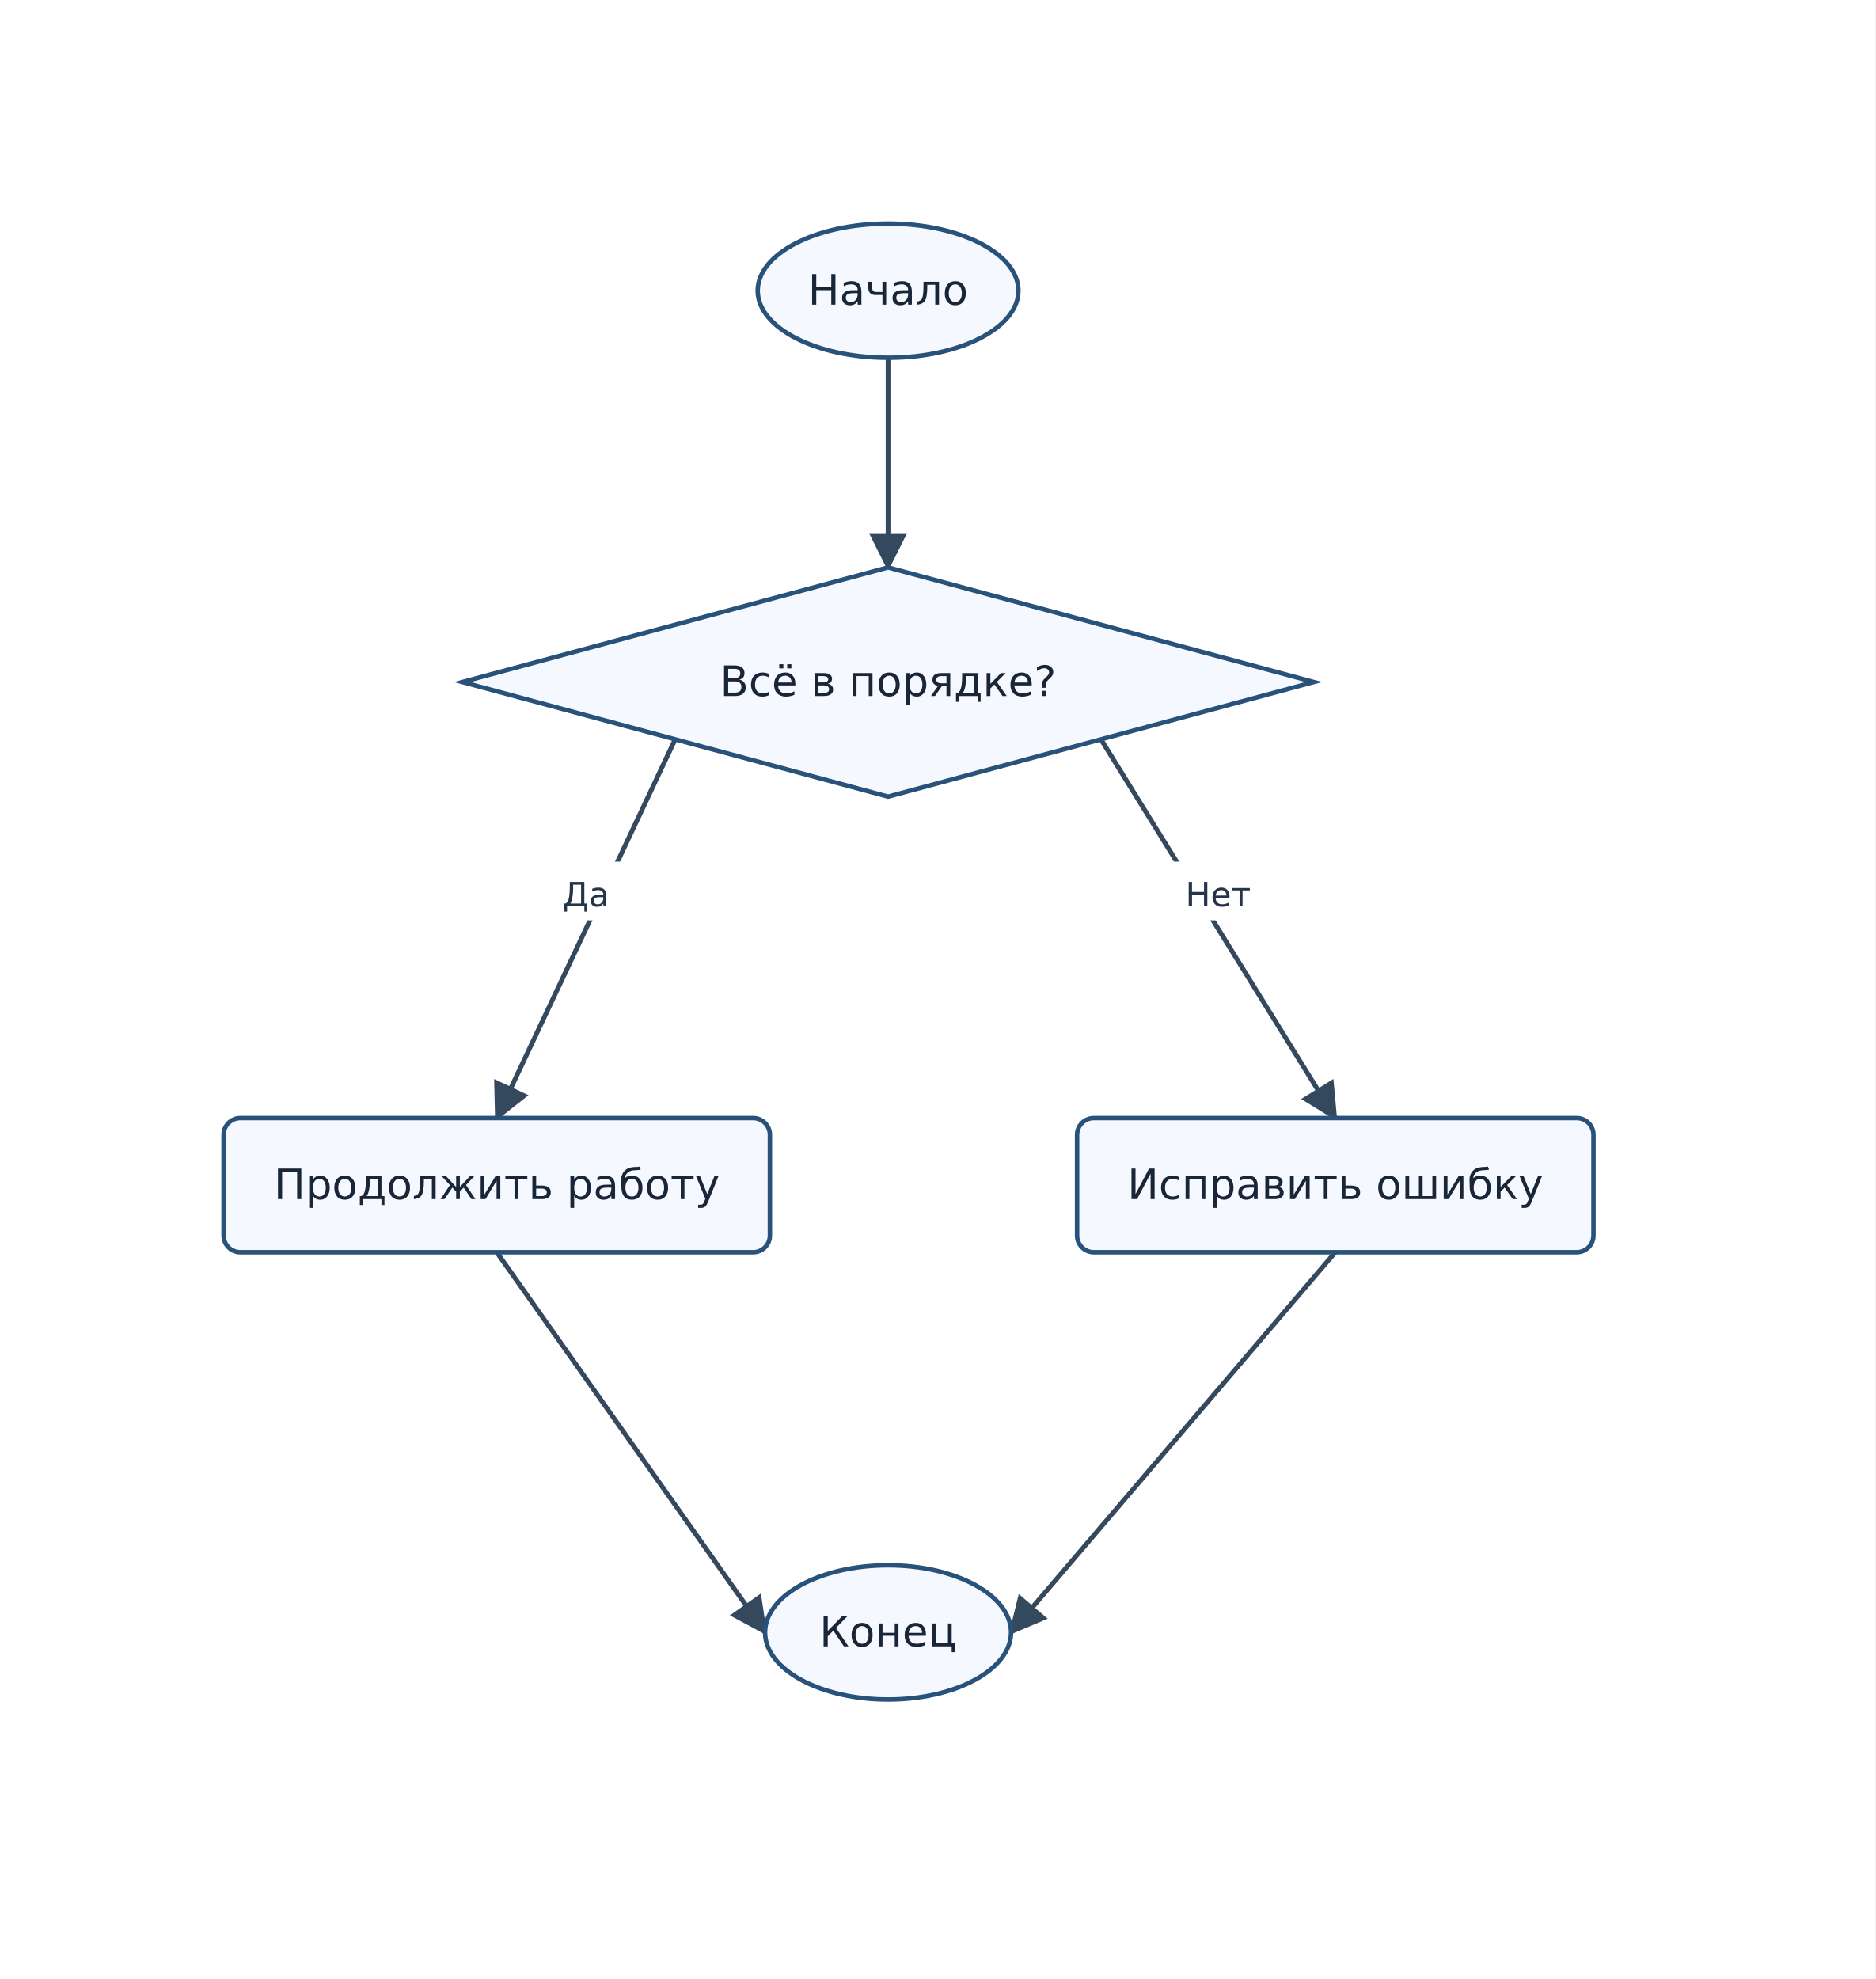
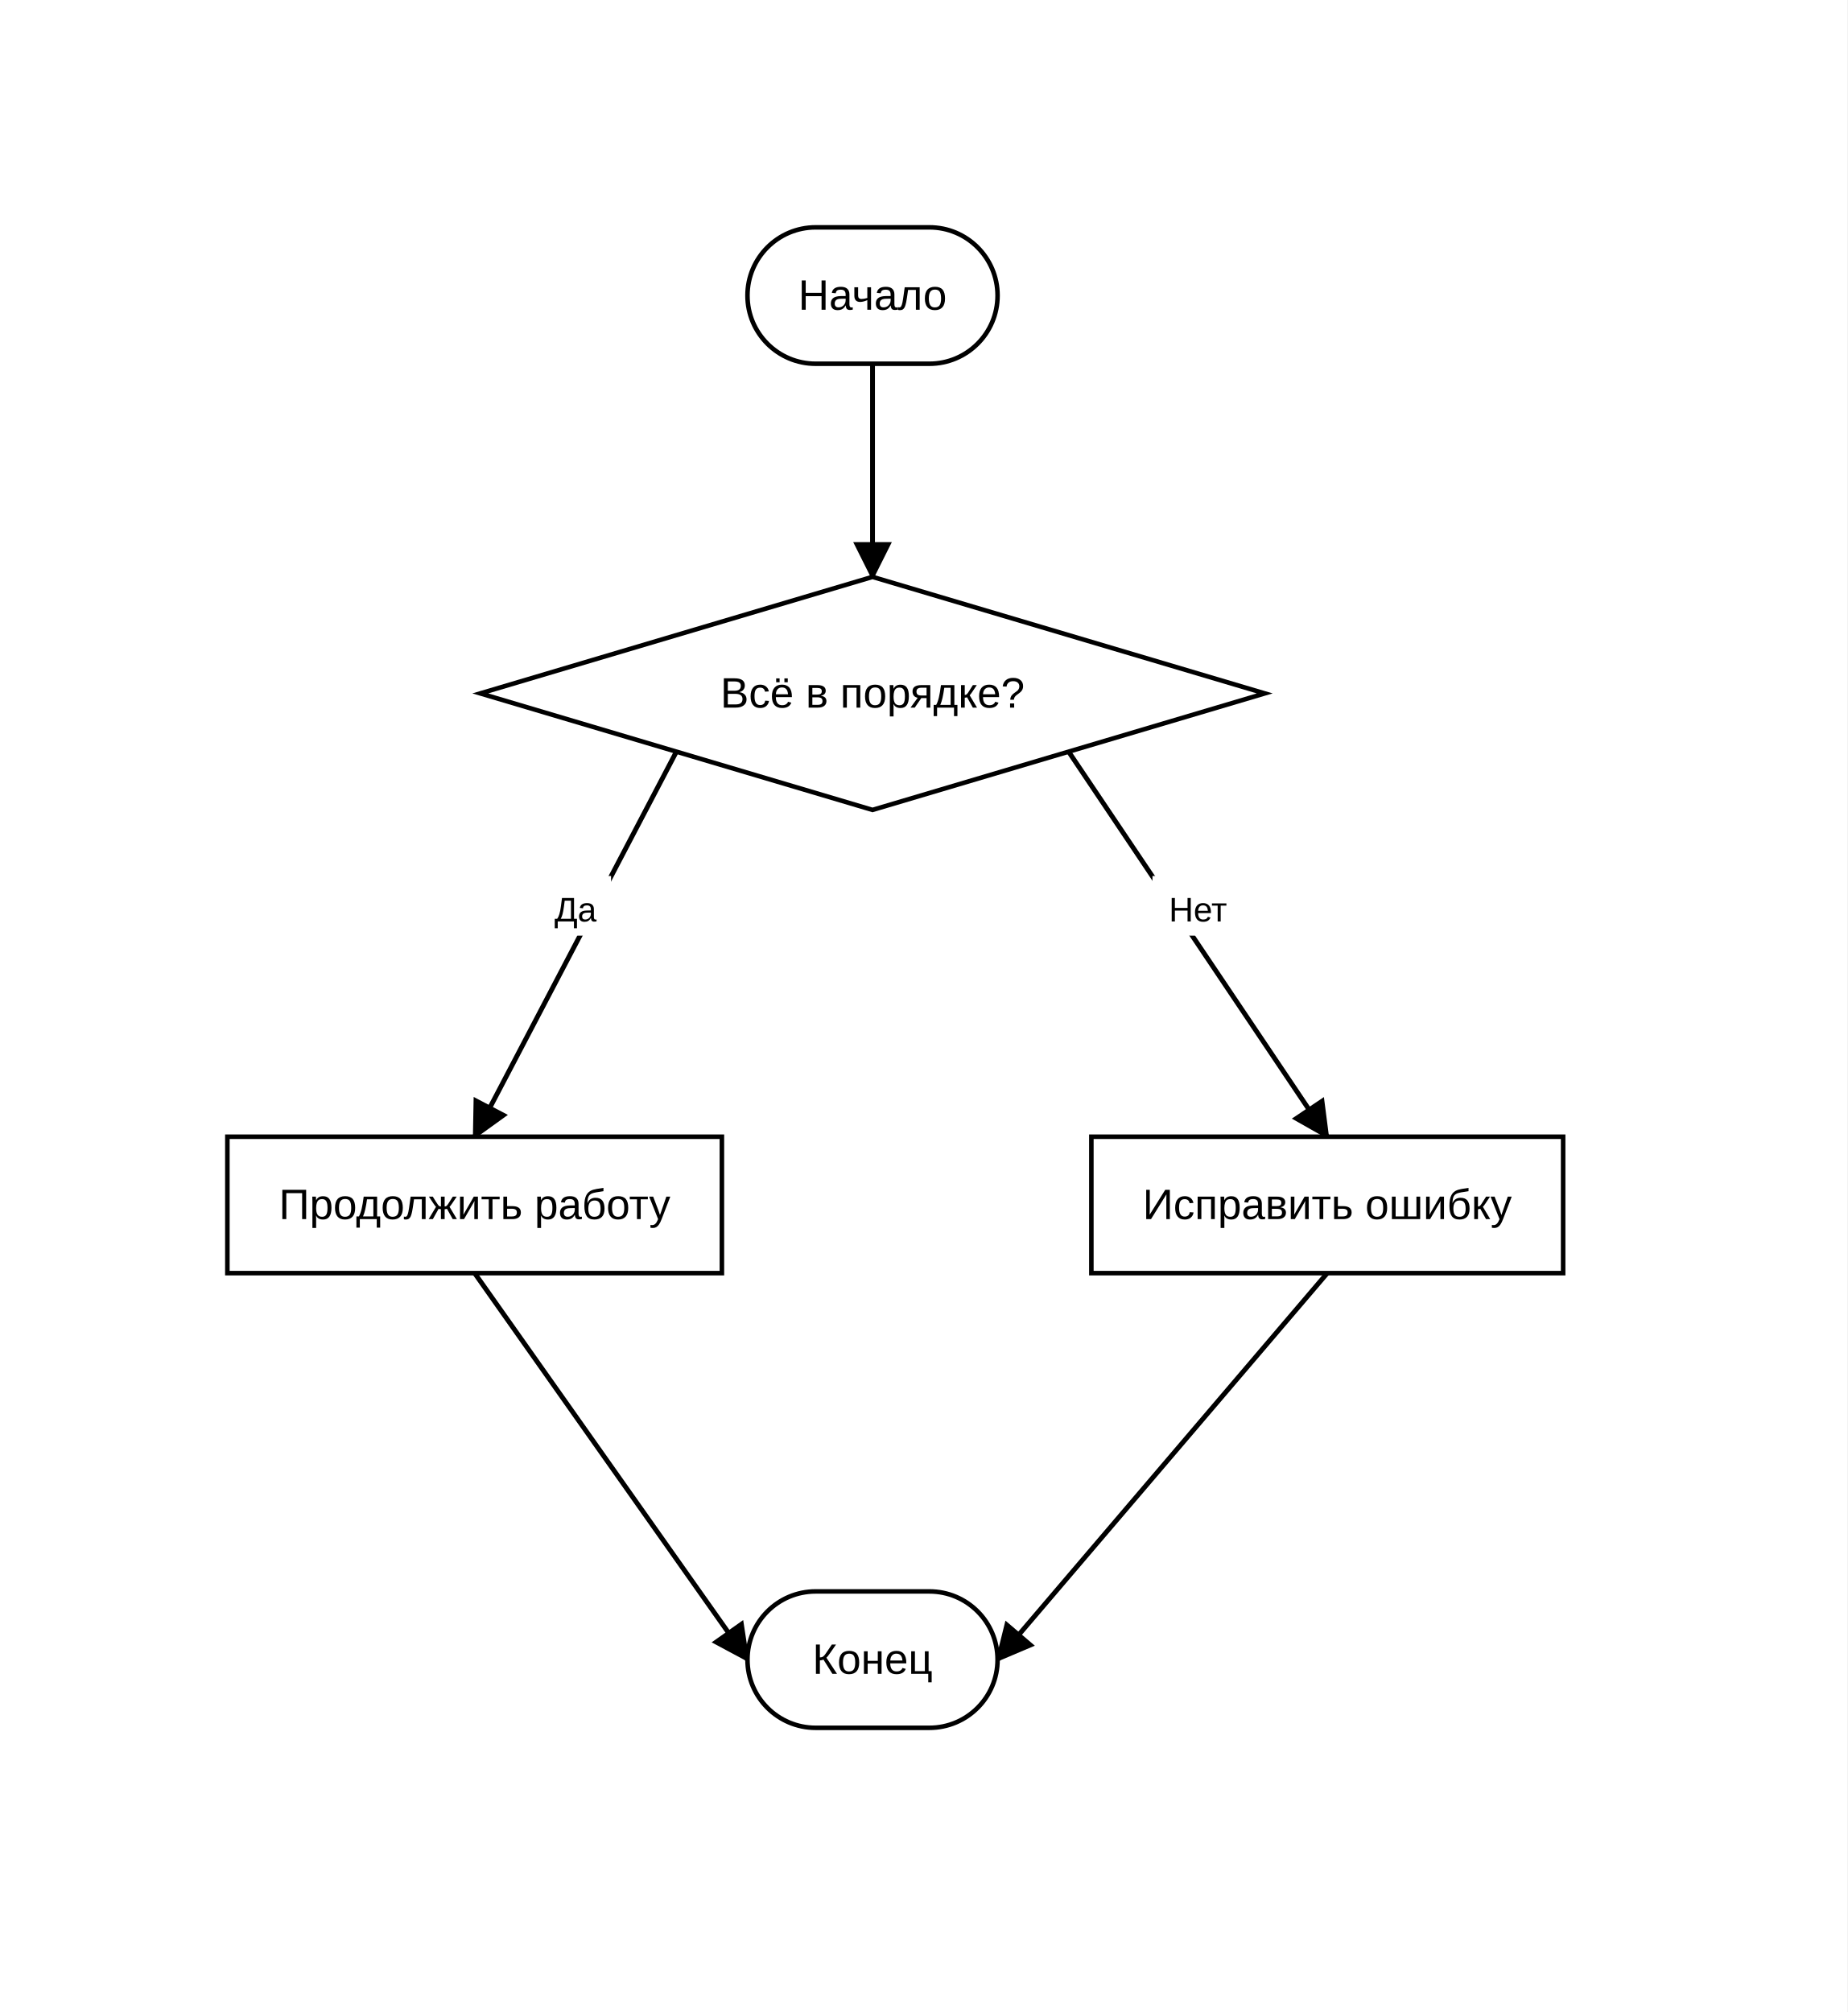
- <svg xmlns="http://www.w3.org/2000/svg" width="671" height="708" viewBox="-117.727 -44.0 671 708">
+ <svg xmlns="http://www.w3.org/2000/svg" width="650" height="708" viewBox="-107.0 -44.0 650 708" content="&lt;?xml version=&quot;1.0&quot; encoding=&quot;utf-8&quot;?&gt;&#10;&lt;mxfile host=&quot;app.diagrams.net&quot; modified=&quot;2026-11-06T08:00:00.000Z&quot; agent=&quot;Mozilla/5.0 (Windows NT 10.0; Win64; x64) AppleWebKit/537.36 (KHTML, like Gecko) Chrome/128.0.0.0 Safari/537.36&quot; version=&quot;24.7.17&quot; type=&quot;device&quot;&gt;&#10;  &lt;diagram id=&quot;flowchart&quot; name=&quot;Страница-1&quot;&gt;&#10;    &lt;mxGraphModel dx=&quot;1200&quot; dy=&quot;800&quot; grid=&quot;1&quot; gridSize=&quot;10&quot; guides=&quot;1&quot; tooltips=&quot;1&quot; connect=&quot;1&quot; arrows=&quot;1&quot; fold=&quot;1&quot; page=&quot;1&quot; pageScale=&quot;1&quot; pageWidth=&quot;827&quot; pageHeight=&quot;1169&quot; math=&quot;0&quot; shadow=&quot;0&quot;&gt;&#10;      &lt;root&gt;&#10;        &lt;mxCell id=&quot;0&quot;/&gt;&#10;        &lt;mxCell id=&quot;1&quot; parent=&quot;0&quot;/&gt;&#10;        &lt;mxCell id=&quot;start&quot; value=&quot;Начало&quot; style=&quot;rounded=1;whiteSpace=wrap;html=1;arcSize=50;strokeColor=#000000;strokeWidth=1.5;fillColor=#ffffff;fontFamily=Arial;fontSize=14;fontColor=#000000;&quot; vertex=&quot;1&quot; parent=&quot;1&quot;&gt;&#10;          &lt;mxGeometry x=&quot;225&quot; y=&quot;40&quot; width=&quot;90&quot; height=&quot;50&quot; as=&quot;geometry&quot;/&gt;&#10;        &lt;/mxCell&gt;&#10;        &lt;mxCell id=&quot;check&quot; value=&quot;Всё в порядке?&quot; style=&quot;rhombus;whiteSpace=wrap;html=1;strokeColor=#000000;strokeWidth=1.5;fillColor=#ffffff;fontFamily=Arial;fontSize=14;fontColor=#000000;&quot; vertex=&quot;1&quot; parent=&quot;1&quot;&gt;&#10;          &lt;mxGeometry x=&quot;130&quot; y=&quot;160&quot; width=&quot;280&quot; height=&quot;90&quot; as=&quot;geometry&quot;/&gt;&#10;        &lt;/mxCell&gt;&#10;        &lt;mxCell id=&quot;yes&quot; value=&quot;Продолжить работу&quot; style=&quot;rounded=0;whiteSpace=wrap;html=1;strokeColor=#000000;strokeWidth=1.5;fillColor=#ffffff;fontFamily=Arial;fontSize=14;fontColor=#000000;&quot; vertex=&quot;1&quot; parent=&quot;1&quot;&gt;&#10;          &lt;mxGeometry x=&quot;40&quot; y=&quot;360&quot; width=&quot;180&quot; height=&quot;50&quot; as=&quot;geometry&quot;/&gt;&#10;        &lt;/mxCell&gt;&#10;        &lt;mxCell id=&quot;no&quot; value=&quot;Исправить ошибку&quot; style=&quot;rounded=0;whiteSpace=wrap;html=1;strokeColor=#000000;strokeWidth=1.5;fillColor=#ffffff;fontFamily=Arial;fontSize=14;fontColor=#000000;&quot; vertex=&quot;1&quot; parent=&quot;1&quot;&gt;&#10;          &lt;mxGeometry x=&quot;345&quot; y=&quot;360&quot; width=&quot;170&quot; height=&quot;50&quot; as=&quot;geometry&quot;/&gt;&#10;        &lt;/mxCell&gt;&#10;        &lt;mxCell id=&quot;end&quot; value=&quot;Конец&quot; style=&quot;rounded=1;whiteSpace=wrap;html=1;arcSize=50;strokeColor=#000000;strokeWidth=1.5;fillColor=#ffffff;fontFamily=Arial;fontSize=14;fontColor=#000000;&quot; vertex=&quot;1&quot; parent=&quot;1&quot;&gt;&#10;          &lt;mxGeometry x=&quot;225&quot; y=&quot;520&quot; width=&quot;90&quot; height=&quot;50&quot; as=&quot;geometry&quot;/&gt;&#10;        &lt;/mxCell&gt;&#10;        &lt;mxCell id=&quot;e_start_check_0&quot; value=&quot;&quot; style=&quot;edgeStyle=orthogonalEdgeStyle;rounded=0;orthogonalLoop=1;jettySize=auto;html=1;exitX=0.5;exitY=1;exitDx=0;exitDy=0;entryX=0.5;entryY=0;entryDx=0;entryDy=0;strokeColor=#000000;strokeWidth=1.5;endArrow=classic;endFill=1;fontFamily=Arial;fontSize=12;fontColor=#000000;labelBackgroundColor=#ffffff;&quot; edge=&quot;1&quot; parent=&quot;1&quot; source=&quot;start&quot; target=&quot;check&quot;&gt;&#10;          &lt;mxGeometry relative=&quot;1&quot; as=&quot;geometry&quot;/&gt;&#10;        &lt;/mxCell&gt;&#10;        &lt;mxCell id=&quot;e_check_yes_1&quot; value=&quot;Да&quot; style=&quot;edgeStyle=orthogonalEdgeStyle;rounded=0;orthogonalLoop=1;jettySize=auto;html=1;exitX=0;exitY=1;exitDx=0;exitDy=0;entryX=0.5;entryY=0;entryDx=0;entryDy=0;strokeColor=#000000;strokeWidth=1.5;endArrow=classic;endFill=1;fontFamily=Arial;fontSize=12;fontColor=#000000;labelBackgroundColor=#ffffff;&quot; edge=&quot;1&quot; parent=&quot;1&quot; source=&quot;check&quot; target=&quot;yes&quot;&gt;&#10;          &lt;mxGeometry relative=&quot;1&quot; as=&quot;geometry&quot;&gt;&#10;            &lt;mxPoint as=&quot;offset&quot; y=&quot;-10&quot;/&gt;&#10;          &lt;/mxGeometry&gt;&#10;        &lt;/mxCell&gt;&#10;        &lt;mxCell id=&quot;e_check_no_2&quot; value=&quot;Нет&quot; style=&quot;edgeStyle=orthogonalEdgeStyle;rounded=0;orthogonalLoop=1;jettySize=auto;html=1;exitX=1;exitY=1;exitDx=0;exitDy=0;entryX=0.5;entryY=0;entryDx=0;entryDy=0;strokeColor=#000000;strokeWidth=1.5;endArrow=classic;endFill=1;fontFamily=Arial;fontSize=12;fontColor=#000000;labelBackgroundColor=#ffffff;&quot; edge=&quot;1&quot; parent=&quot;1&quot; source=&quot;check&quot; target=&quot;no&quot;&gt;&#10;          &lt;mxGeometry relative=&quot;1&quot; as=&quot;geometry&quot;&gt;&#10;            &lt;mxPoint as=&quot;offset&quot; y=&quot;-10&quot;/&gt;&#10;          &lt;/mxGeometry&gt;&#10;        &lt;/mxCell&gt;&#10;        &lt;mxCell id=&quot;e_yes_end_3&quot; value=&quot;&quot; style=&quot;edgeStyle=orthogonalEdgeStyle;rounded=0;orthogonalLoop=1;jettySize=auto;html=1;exitX=0.5;exitY=1;exitDx=0;exitDy=0;entryX=0;entryY=0.5;entryDx=0;entryDy=0;strokeColor=#000000;strokeWidth=1.5;endArrow=classic;endFill=1;fontFamily=Arial;fontSize=12;fontColor=#000000;labelBackgroundColor=#ffffff;&quot; edge=&quot;1&quot; parent=&quot;1&quot; source=&quot;yes&quot; target=&quot;end&quot;&gt;&#10;          &lt;mxGeometry relative=&quot;1&quot; as=&quot;geometry&quot;/&gt;&#10;        &lt;/mxCell&gt;&#10;        &lt;mxCell id=&quot;e_no_end_4&quot; value=&quot;&quot; style=&quot;edgeStyle=orthogonalEdgeStyle;rounded=0;orthogonalLoop=1;jettySize=auto;html=1;exitX=0.5;exitY=1;exitDx=0;exitDy=0;entryX=1;entryY=0.5;entryDx=0;entryDy=0;strokeColor=#000000;strokeWidth=1.5;endArrow=classic;endFill=1;fontFamily=Arial;fontSize=12;fontColor=#000000;labelBackgroundColor=#ffffff;&quot; edge=&quot;1&quot; parent=&quot;1&quot; source=&quot;no&quot; target=&quot;end&quot;&gt;&#10;          &lt;mxGeometry relative=&quot;1&quot; as=&quot;geometry&quot;/&gt;&#10;        &lt;/mxCell&gt;&#10;      &lt;/root&gt;&#10;    &lt;/mxGraphModel&gt;&#10;  &lt;/diagram&gt;&#10;&lt;/mxfile&gt;&#10;">
  <defs>
    <marker id="arrow" viewBox="0 0 10 10" refX="9" refY="5" markerWidth="8" markerHeight="8" orient="auto-start-reverse">
-       <path d="M 0 0 L 10 5 L 0 10 z" fill="#34495e" />
+       <path d="M 0 0 L 10 5 L 0 10 z" fill="#000000" />
    </marker>
  </defs>
-   <rect x="-117.727" y="-44.0" width="671" height="708" fill="white" />
-   <path d="M 200.00 84.00 L 200.00 159.00" fill="none" stroke="#34495e" stroke-width="1.7" marker-end="url(#arrow)" />
-   <path d="M 123.84 220.50 L 60.00 356.00" fill="none" stroke="#34495e" stroke-width="1.7" marker-end="url(#arrow)" />
-   <rect x="78.55" y="264.25" width="26.73" height="21" fill="white" />
-   <text x="91.92" y="280.25" font-family="DejaVu Sans" font-size="12" text-anchor="middle" fill="#24354b">Да</text>
-   <path d="M 276.16 220.50 L 360.00 356.00" fill="none" stroke="#34495e" stroke-width="1.7" marker-end="url(#arrow)" />
-   <rect x="301.38" y="264.25" width="33.41" height="21" fill="white" />
-   <text x="318.08" y="280.25" font-family="DejaVu Sans" font-size="12" text-anchor="middle" fill="#24354b">Нет</text>
-   <path d="M 60.00 404.00 L 156.00 540.00" fill="none" stroke="#34495e" stroke-width="1.7" marker-end="url(#arrow)" />
-   <path d="M 360.00 404.00 L 244.00 540.00" fill="none" stroke="#34495e" stroke-width="1.7" marker-end="url(#arrow)" />
-   <ellipse fill="#f5f9ff" stroke="#28527a" stroke-width="1.6" cx="200.0" cy="60.0" rx="46.641" ry="24.0" />
-   <text x="200.0" y="65.00" font-family="DejaVu Sans" font-size="15" text-anchor="middle" fill="#182638">Начало</text>
-   <polygon fill="#f5f9ff" stroke="#28527a" stroke-width="1.6" points="200.0,159.0 352.328,200.0 200.0,241.0 47.672,200.0" />
-   <text x="200.0" y="205.00" font-family="DejaVu Sans" font-size="15" text-anchor="middle" fill="#182638">Всё в порядке?</text>
-   <rect fill="#f5f9ff" stroke="#28527a" stroke-width="1.6" x="-37.727" y="356.0" width="195.453" height="48" rx="6" />
-   <text x="60.0" y="385.00" font-family="DejaVu Sans" font-size="15" text-anchor="middle" fill="#182638">Продолжить работу</text>
-   <rect fill="#f5f9ff" stroke="#28527a" stroke-width="1.6" x="267.625" y="356.0" width="184.75" height="48" rx="6" />
-   <text x="360.0" y="385.00" font-family="DejaVu Sans" font-size="15" text-anchor="middle" fill="#182638">Исправить ошибку</text>
-   <ellipse fill="#f5f9ff" stroke="#28527a" stroke-width="1.6" cx="200.0" cy="540.0" rx="44.0" ry="24.0" />
-   <text x="200.0" y="545.00" font-family="DejaVu Sans" font-size="15" text-anchor="middle" fill="#182638">Конец</text>
+   <rect x="-107.0" y="-44.0" width="650" height="708" fill="white" />
+   <path d="M 200.00 84.00 L 200.00 159.00" fill="none" stroke="#000000" stroke-width="1.7" marker-end="url(#arrow)" />
+   <path d="M 131.00 220.50 L 60.00 356.00" fill="none" stroke="#000000" stroke-width="1.7" marker-end="url(#arrow)" />
+   <rect x="83.00" y="264.25" width="25.00" height="21" fill="white" />
+   <text x="95.50" y="280.25" font-family="Arial, Helvetica, sans-serif" font-size="12" text-anchor="middle" fill="#000000">Да</text>
+   <path d="M 269.00 220.50 L 360.00 356.00" fill="none" stroke="#000000" stroke-width="1.7" marker-end="url(#arrow)" />
+   <rect x="298.50" y="264.25" width="32.00" height="21" fill="white" />
+   <text x="314.50" y="280.25" font-family="Arial, Helvetica, sans-serif" font-size="12" text-anchor="middle" fill="#000000">Нет</text>
+   <path d="M 60.00 404.00 L 156.00 540.00" fill="none" stroke="#000000" stroke-width="1.7" marker-end="url(#arrow)" />
+   <path d="M 360.00 404.00 L 244.00 540.00" fill="none" stroke="#000000" stroke-width="1.7" marker-end="url(#arrow)" />
+   <rect fill="#ffffff" stroke="#000000" stroke-width="1.6" x="156.0" y="36.0" width="88" height="48" rx="24.0" ry="24.0" />
+   <text x="200.0" y="65.00" font-family="Arial, Helvetica, sans-serif" font-size="15" text-anchor="middle" fill="#000000">Начало</text>
+   <polygon fill="#ffffff" stroke="#000000" stroke-width="1.6" points="200.0,159.0 338.0,200.0 200.0,241.0 62.0,200.0" />
+   <text x="200.0" y="205.00" font-family="Arial, Helvetica, sans-serif" font-size="15" text-anchor="middle" fill="#000000">Всё в порядке?</text>
+   <rect fill="#ffffff" stroke="#000000" stroke-width="1.6" x="-27.0" y="356.0" width="174.0" height="48" />
+   <text x="60.0" y="385.00" font-family="Arial, Helvetica, sans-serif" font-size="15" text-anchor="middle" fill="#000000">Продолжить работу</text>
+   <rect fill="#ffffff" stroke="#000000" stroke-width="1.6" x="277.0" y="356.0" width="166.0" height="48" />
+   <text x="360.0" y="385.00" font-family="Arial, Helvetica, sans-serif" font-size="15" text-anchor="middle" fill="#000000">Исправить ошибку</text>
+   <rect fill="#ffffff" stroke="#000000" stroke-width="1.6" x="156.0" y="516.0" width="88" height="48" rx="24.0" ry="24.0" />
+   <text x="200.0" y="545.00" font-family="Arial, Helvetica, sans-serif" font-size="15" text-anchor="middle" fill="#000000">Конец</text>
</svg>
